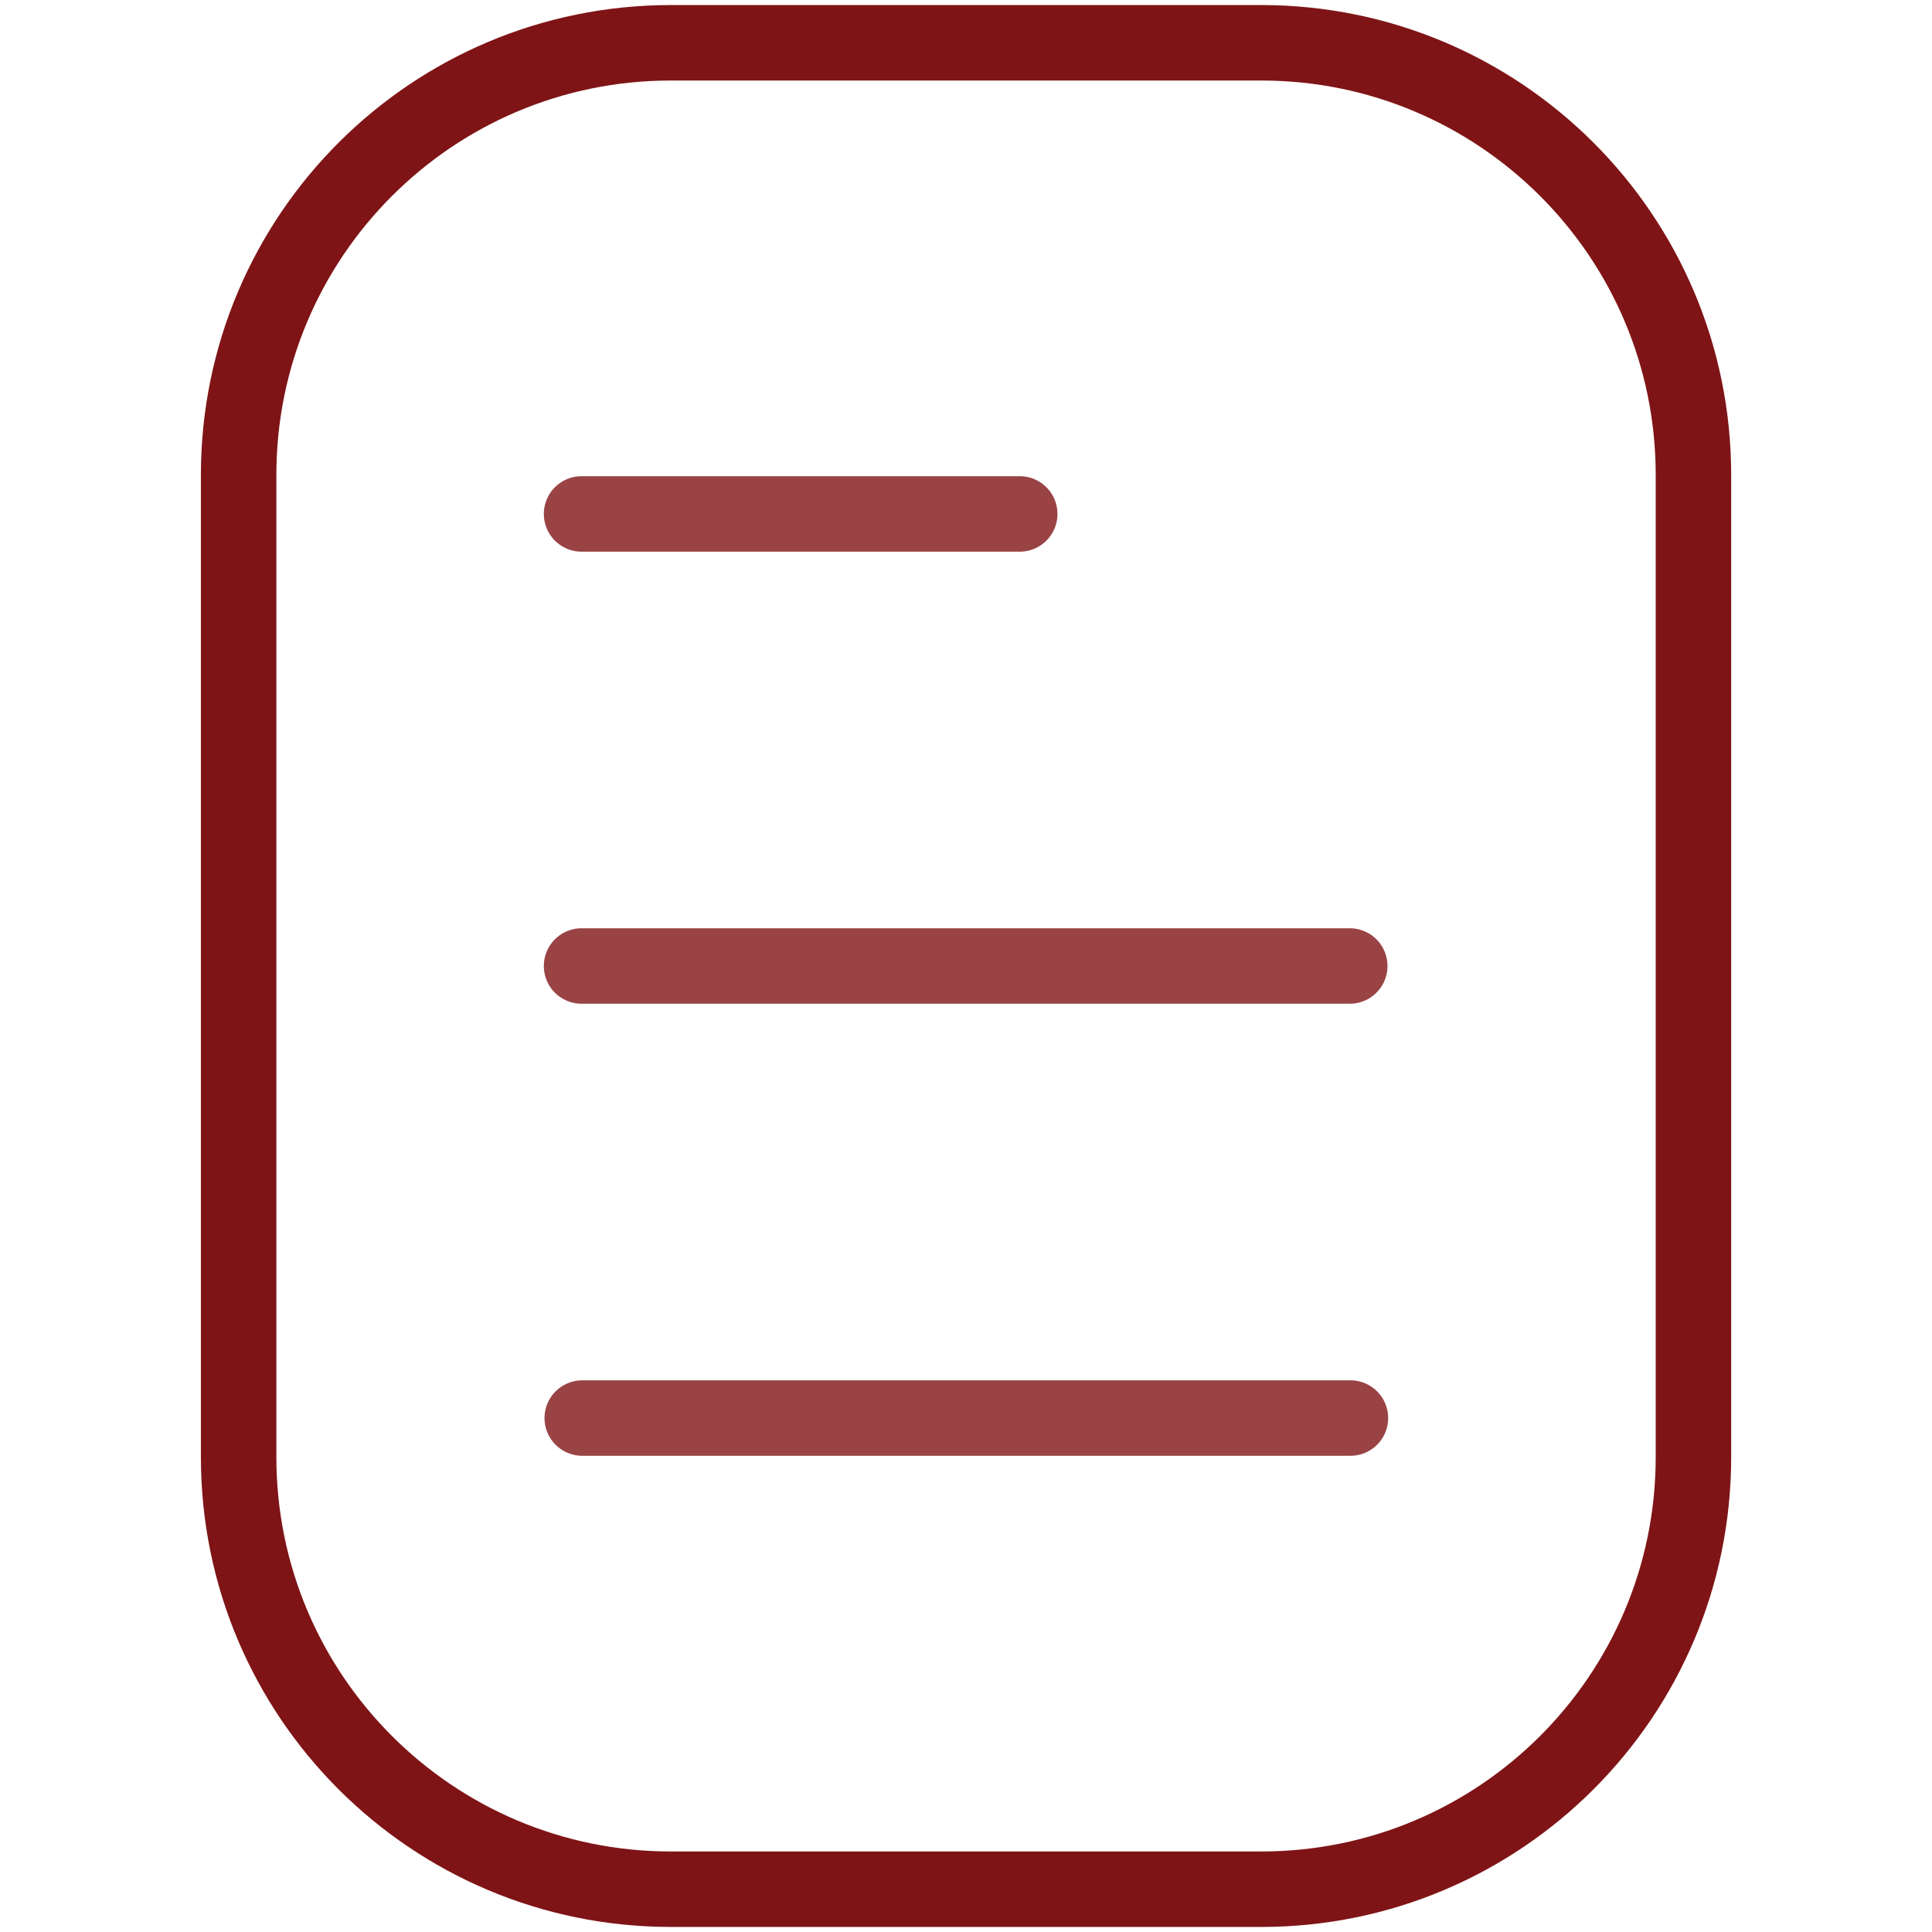
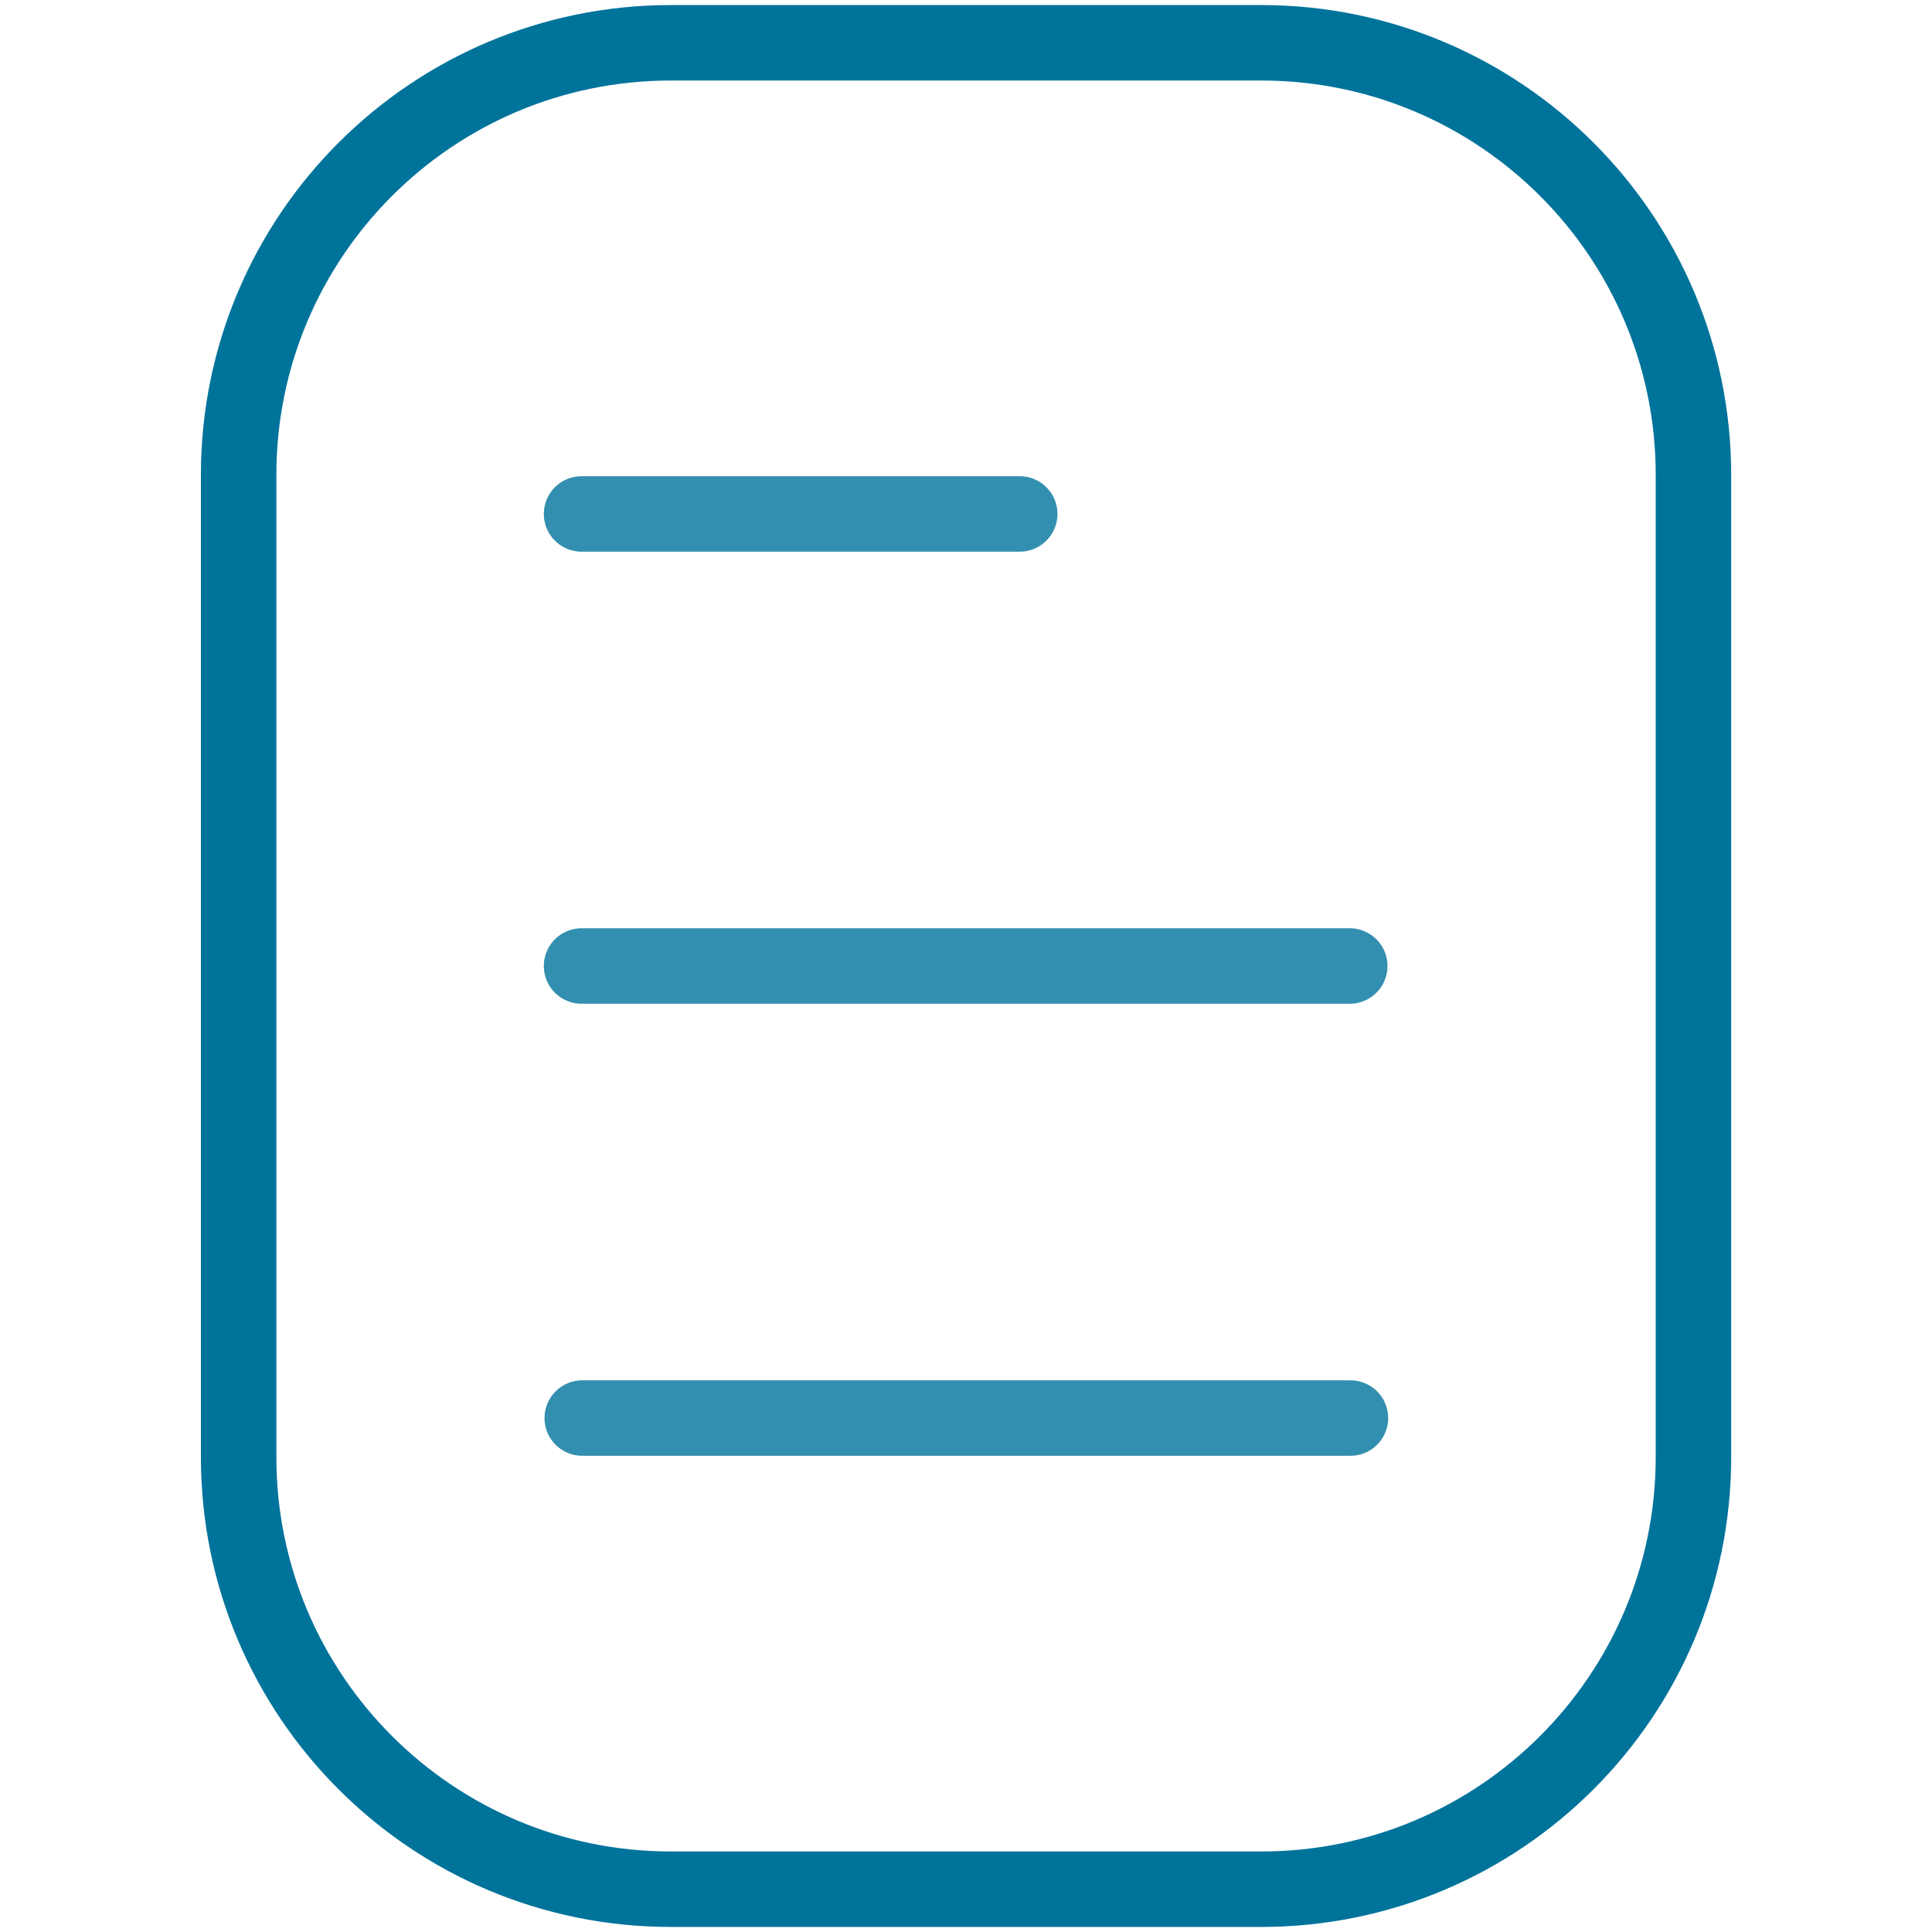
<svg xmlns="http://www.w3.org/2000/svg" id="Layer_1" viewBox="0 0 256 256">
  <defs>
-     <style>.cls-1{stroke-linecap:round;}.cls-1,.cls-2{fill:none;stroke:#7f1416;stroke-width:10px;}.cls-3{opacity:.8;}</style>
+     <style>.cls-1{stroke-linecap:round;}.cls-1,.cls-2{fill:none;stroke:#00739b;stroke-width:10px;}.cls-3{opacity:.8;}</style>
  </defs>
  <rect class="cls-2" x="31.62" y="5.67" width="192.77" height="244.66" rx="57.27" ry="57.27" />
  <g class="cls-3">
    <line class="cls-1" x1="77.06" y1="68.1" x2="135.12" y2="68.1" />
    <line class="cls-1" x1="77.06" y1="128" x2="178.85" y2="128" />
    <line class="cls-1" x1="77.15" y1="187.9" x2="178.94" y2="187.9" />
  </g>
</svg>
